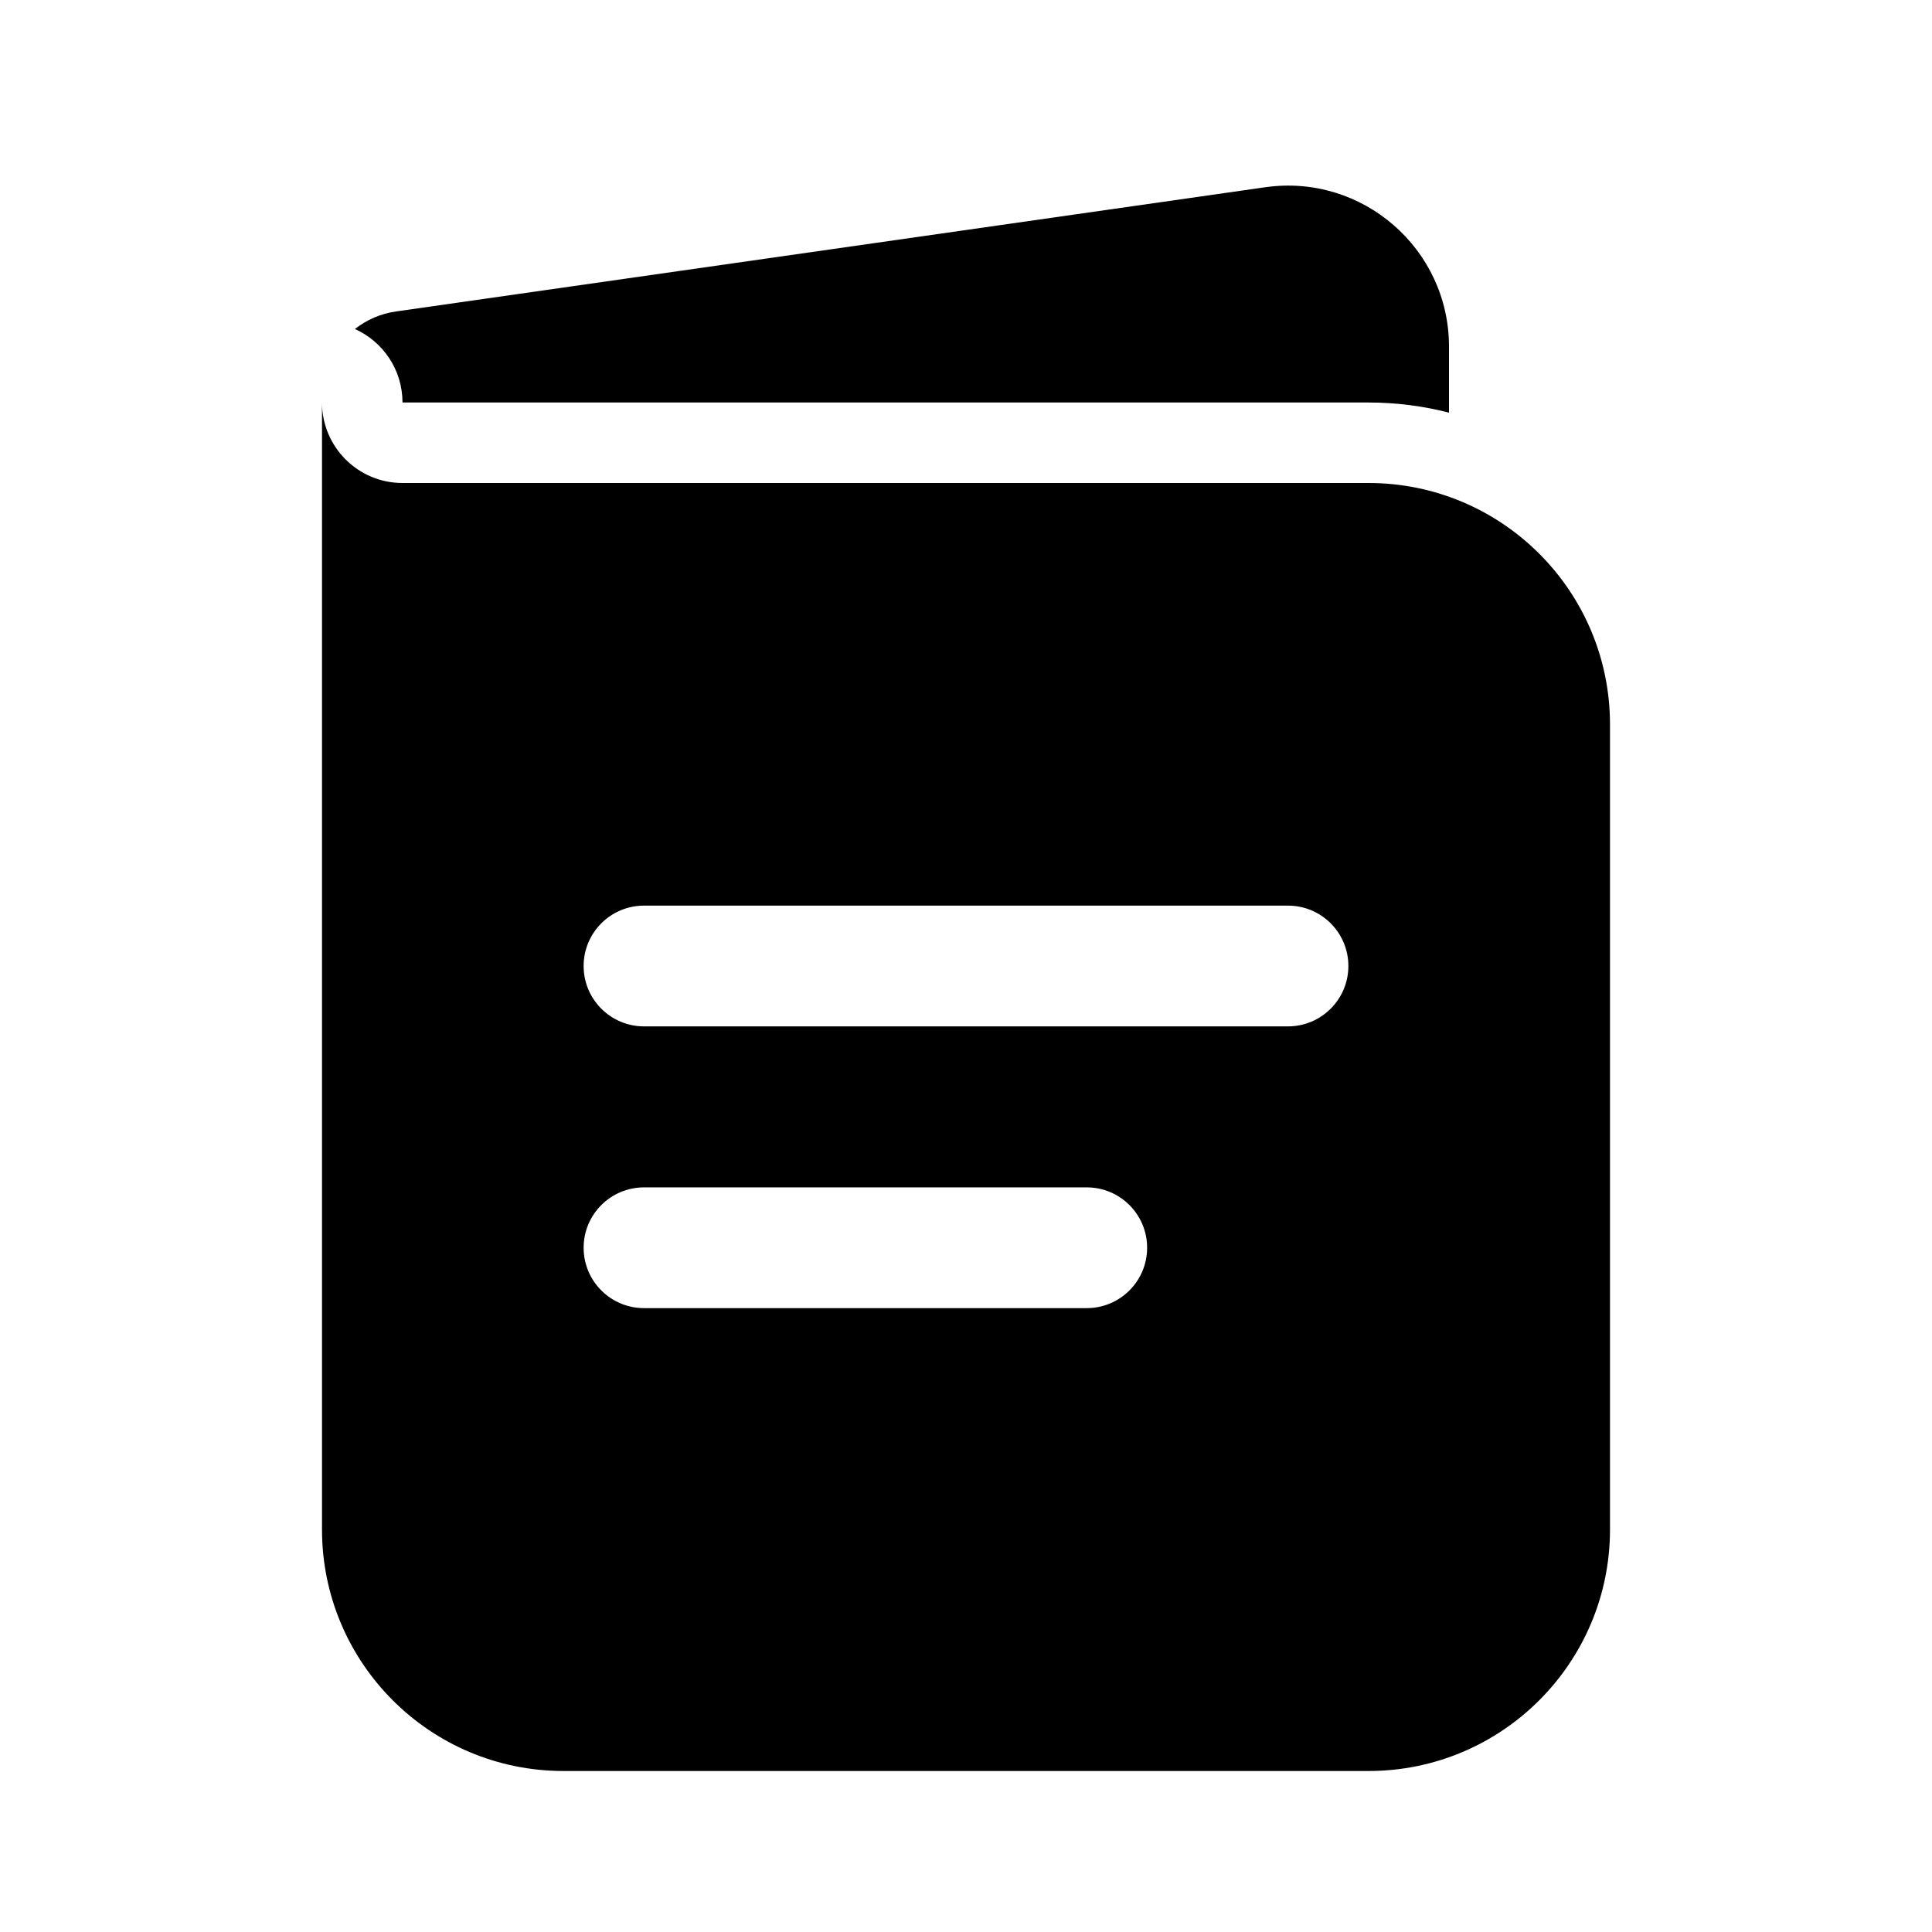
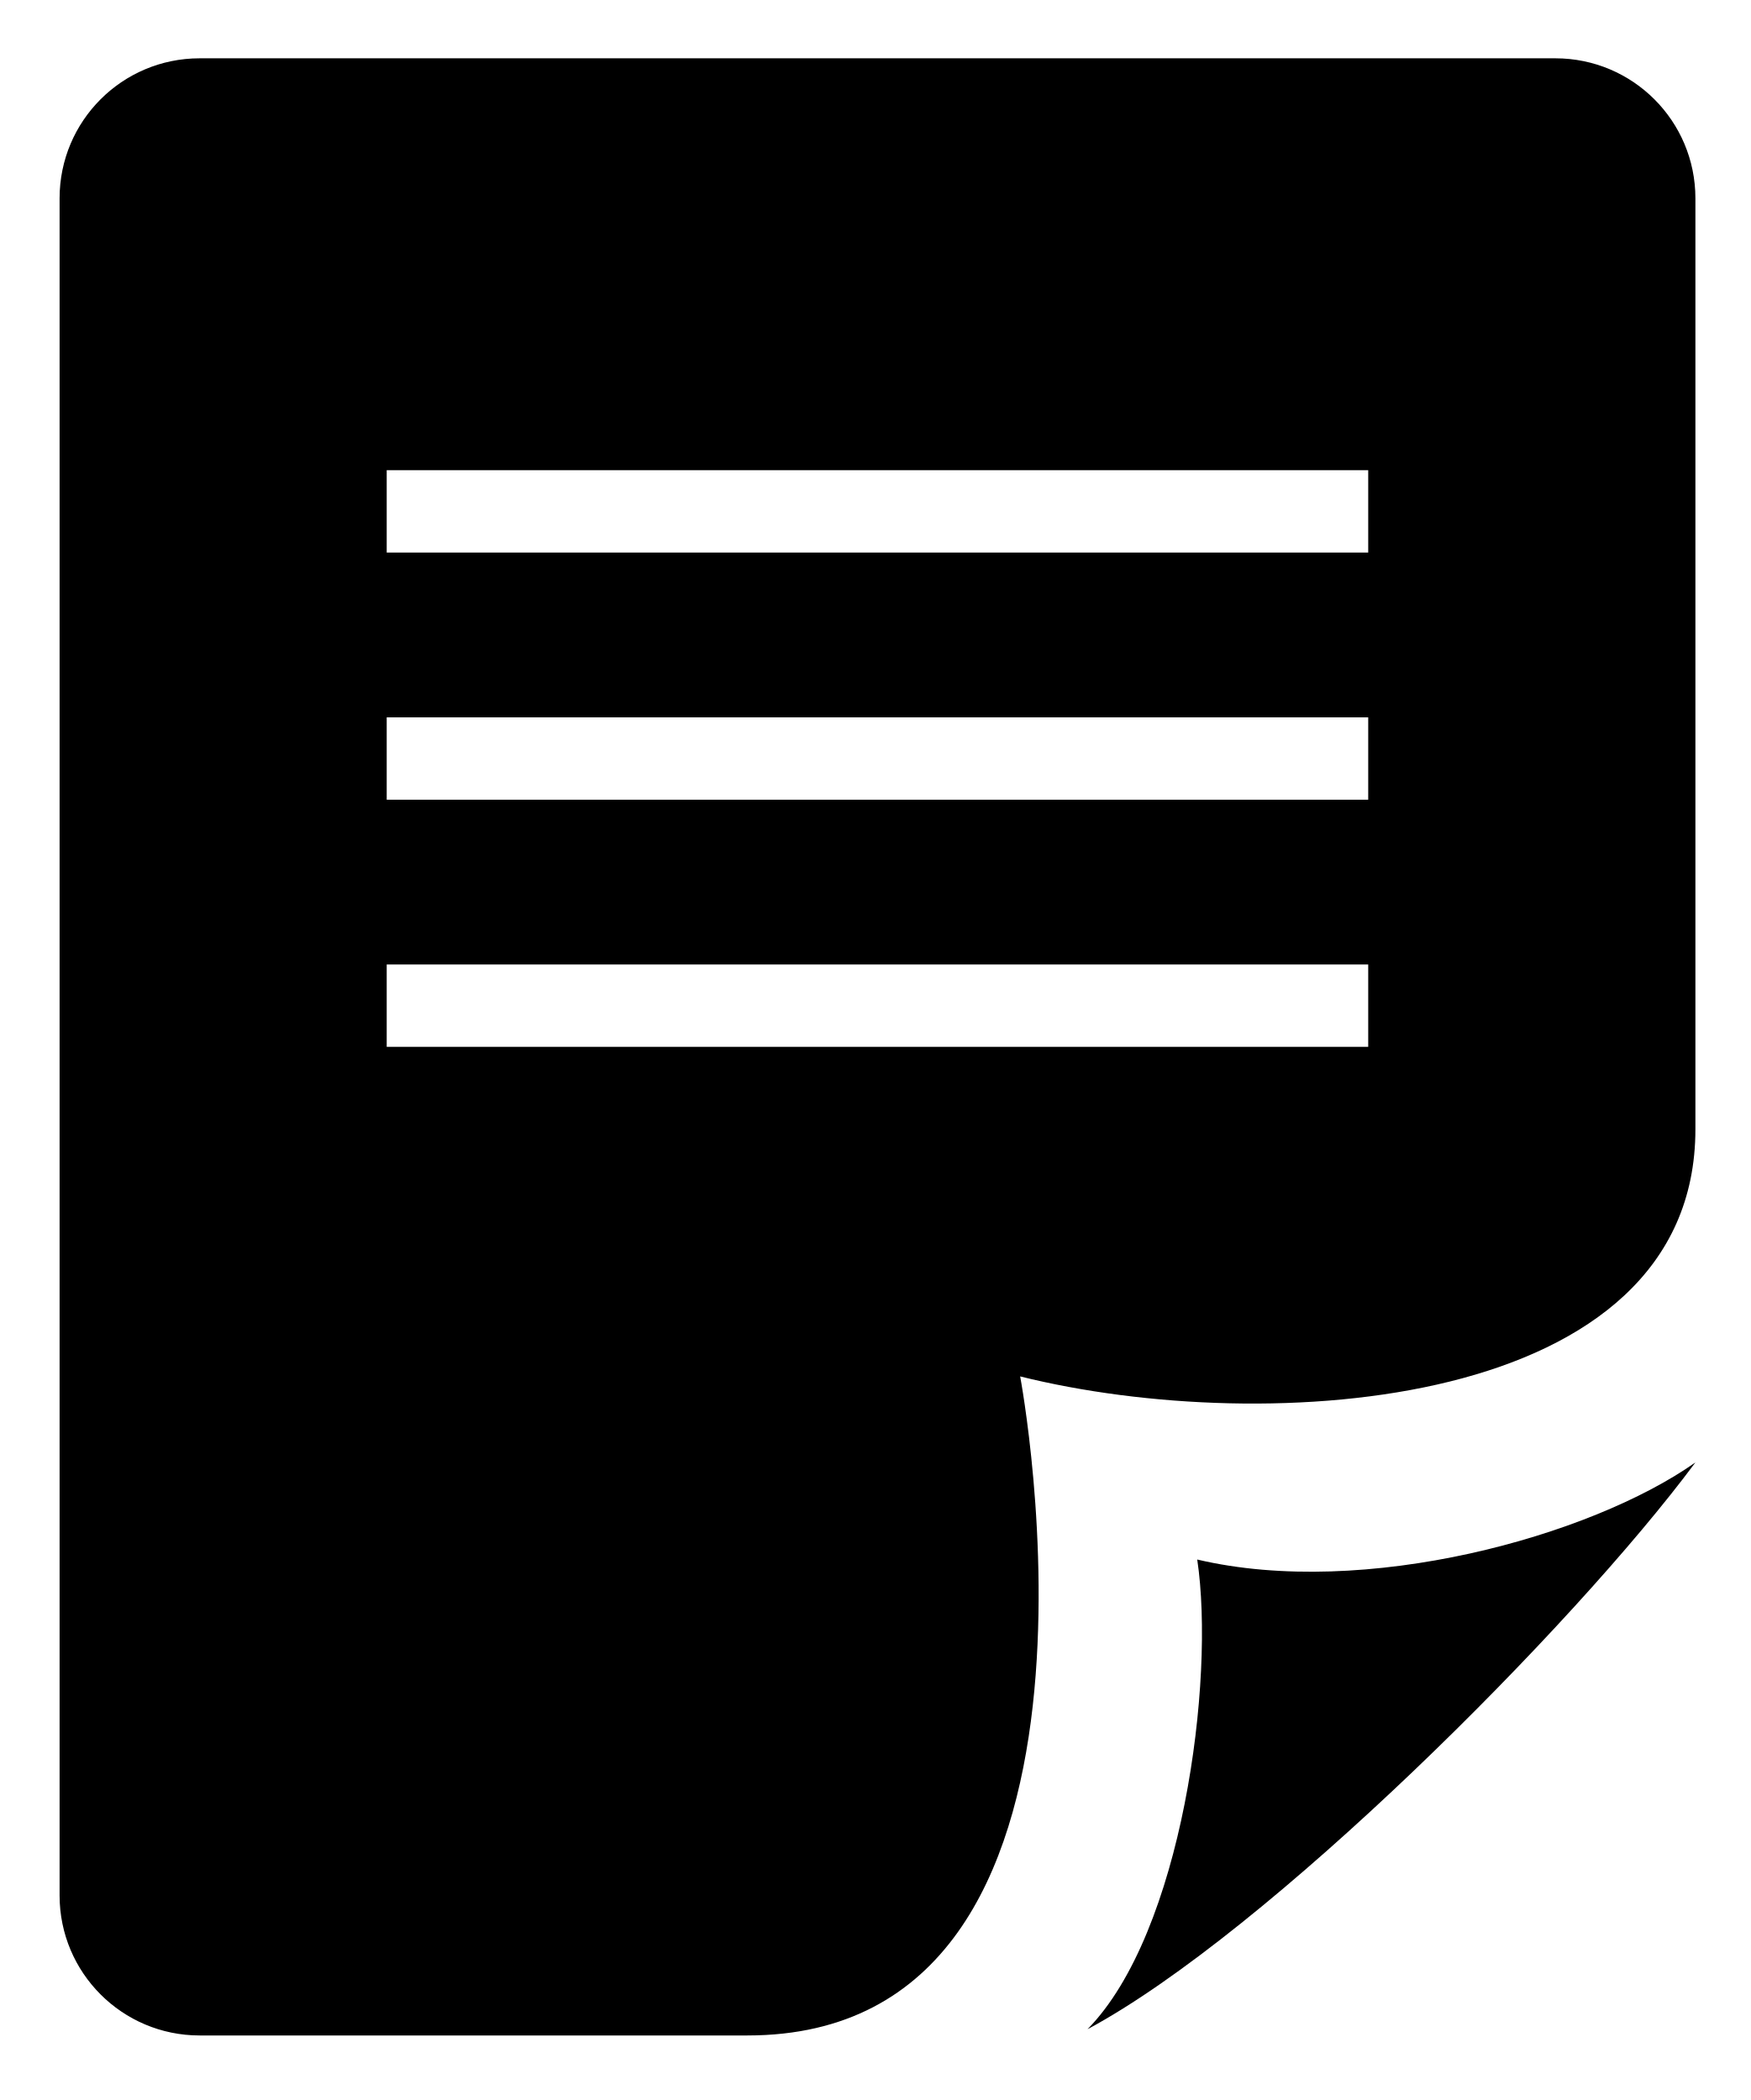
- <svg xmlns="http://www.w3.org/2000/svg" width="800px" height="800px" viewBox="0 0 24 24" fill="none">
-   <path fill-rule="evenodd" clip-rule="evenodd" d="M4 5V19C4 20.657 5.343 22 7 22H17C18.657 22 20 20.657 20 19V9C20 7.343 18.657 6 17 6H5C4.448 6 4 5.552 4 5ZM7.25 12C7.25 11.586 7.586 11.25 8 11.25H16C16.414 11.25 16.75 11.586 16.75 12C16.75 12.414 16.414 12.75 16 12.75H8C7.586 12.75 7.25 12.414 7.25 12ZM7.25 15.5C7.25 15.086 7.586 14.75 8 14.75H13.5C13.914 14.75 14.25 15.086 14.25 15.5C14.25 15.914 13.914 16.25 13.5 16.25H8C7.586 16.25 7.25 15.914 7.25 15.5Z" fill="currentColor" />
-   <path d="M4.409 4.087C4.757 4.243 5 4.593 5 5H17C17.345 5 17.68 5.044 18 5.126V4.306C18 3.089 16.922 2.154 15.717 2.326L4.92 3.869C4.727 3.896 4.553 3.974 4.409 4.087Z" fill="currentColor" />
+ <svg xmlns="http://www.w3.org/2000/svg" width="25" height="30" viewBox="0 0 25 30" fill="none">
+   <path d="M24.214 16.132V2.833C24.214 1.728 23.319 0.833 22.214 0.833L2.851 0.833C1.746 0.833 0.851 1.728 0.851 2.833L0.851 27.078C0.851 28.182 1.746 29.078 2.851 29.078H10.674C16.348 29.078 14.57 19.663 14.57 19.663C18.085 20.54 24.214 20.156 24.214 16.132ZM19.541 7.894L5.523 7.894V6.717L19.541 6.717V7.894ZM19.541 11.425H5.523V10.248H19.541V11.425ZM19.541 14.955H5.523V13.778H19.541V14.955ZM17.099 22.279C19.49 22.842 22.712 21.951 24.214 20.892C22.469 23.243 18.105 27.609 15.532 28.989C16.883 27.615 17.358 24.007 17.099 22.279Z" fill="currentColor" />
</svg>
